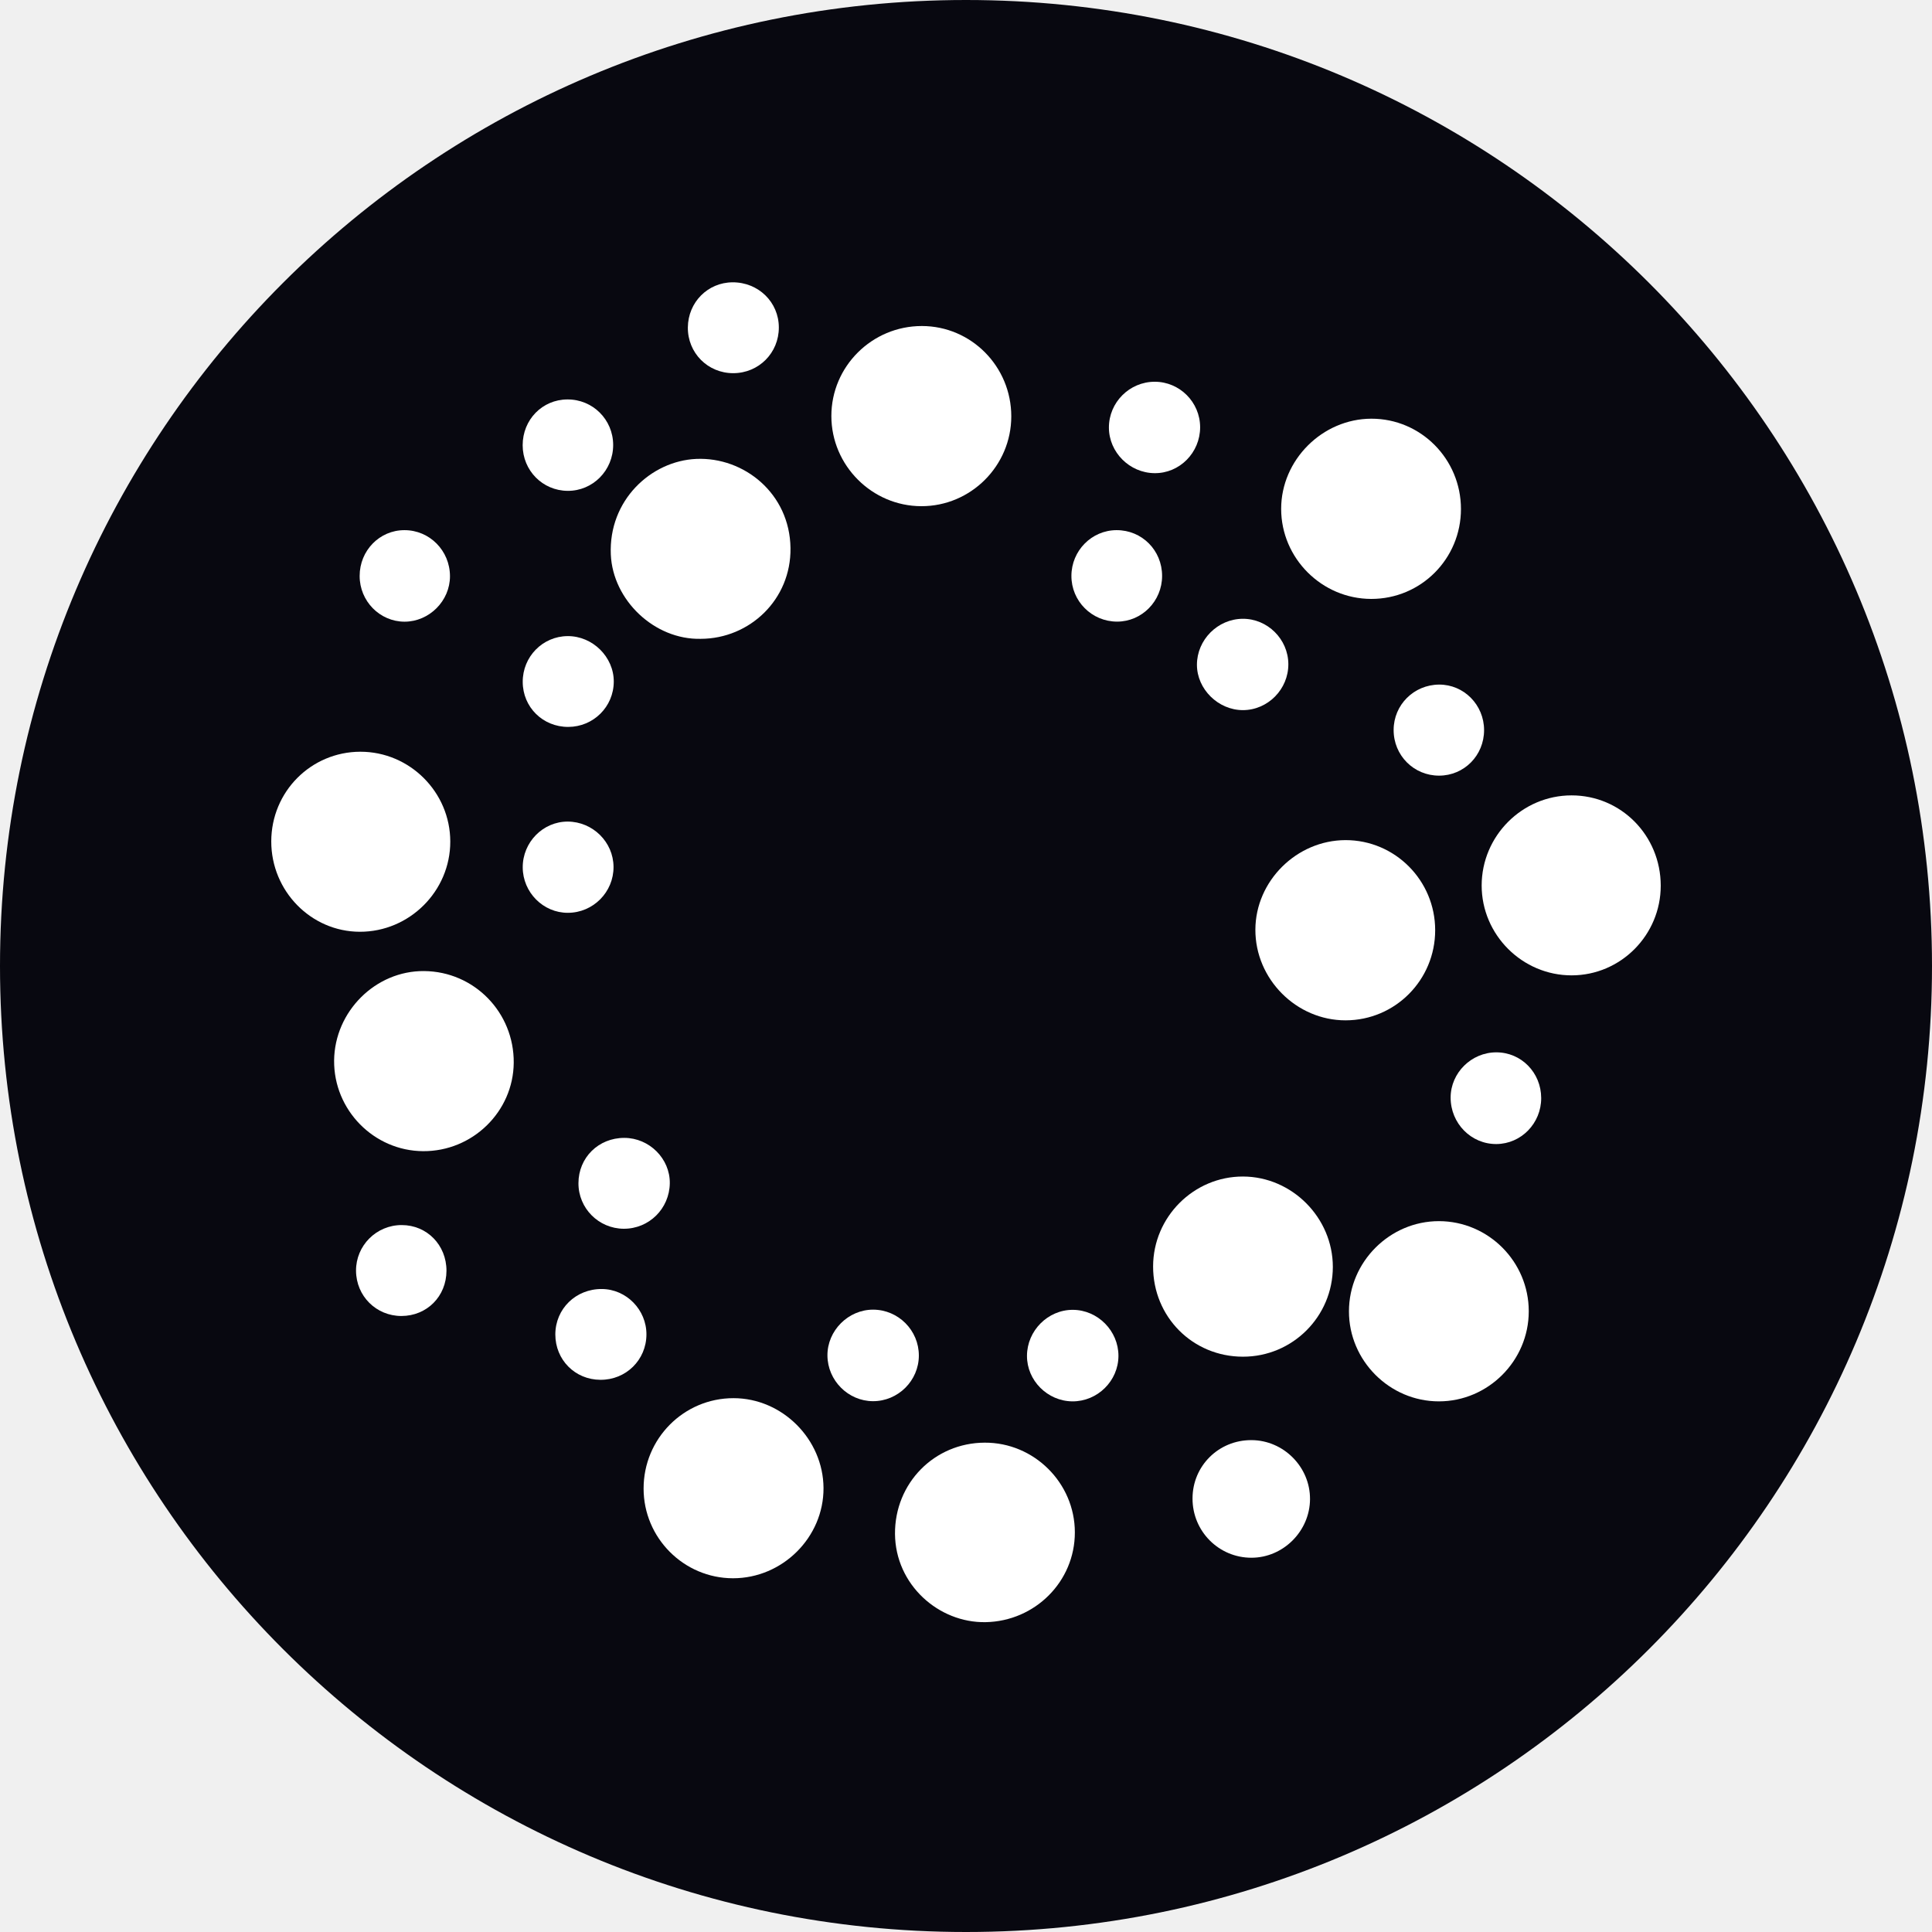
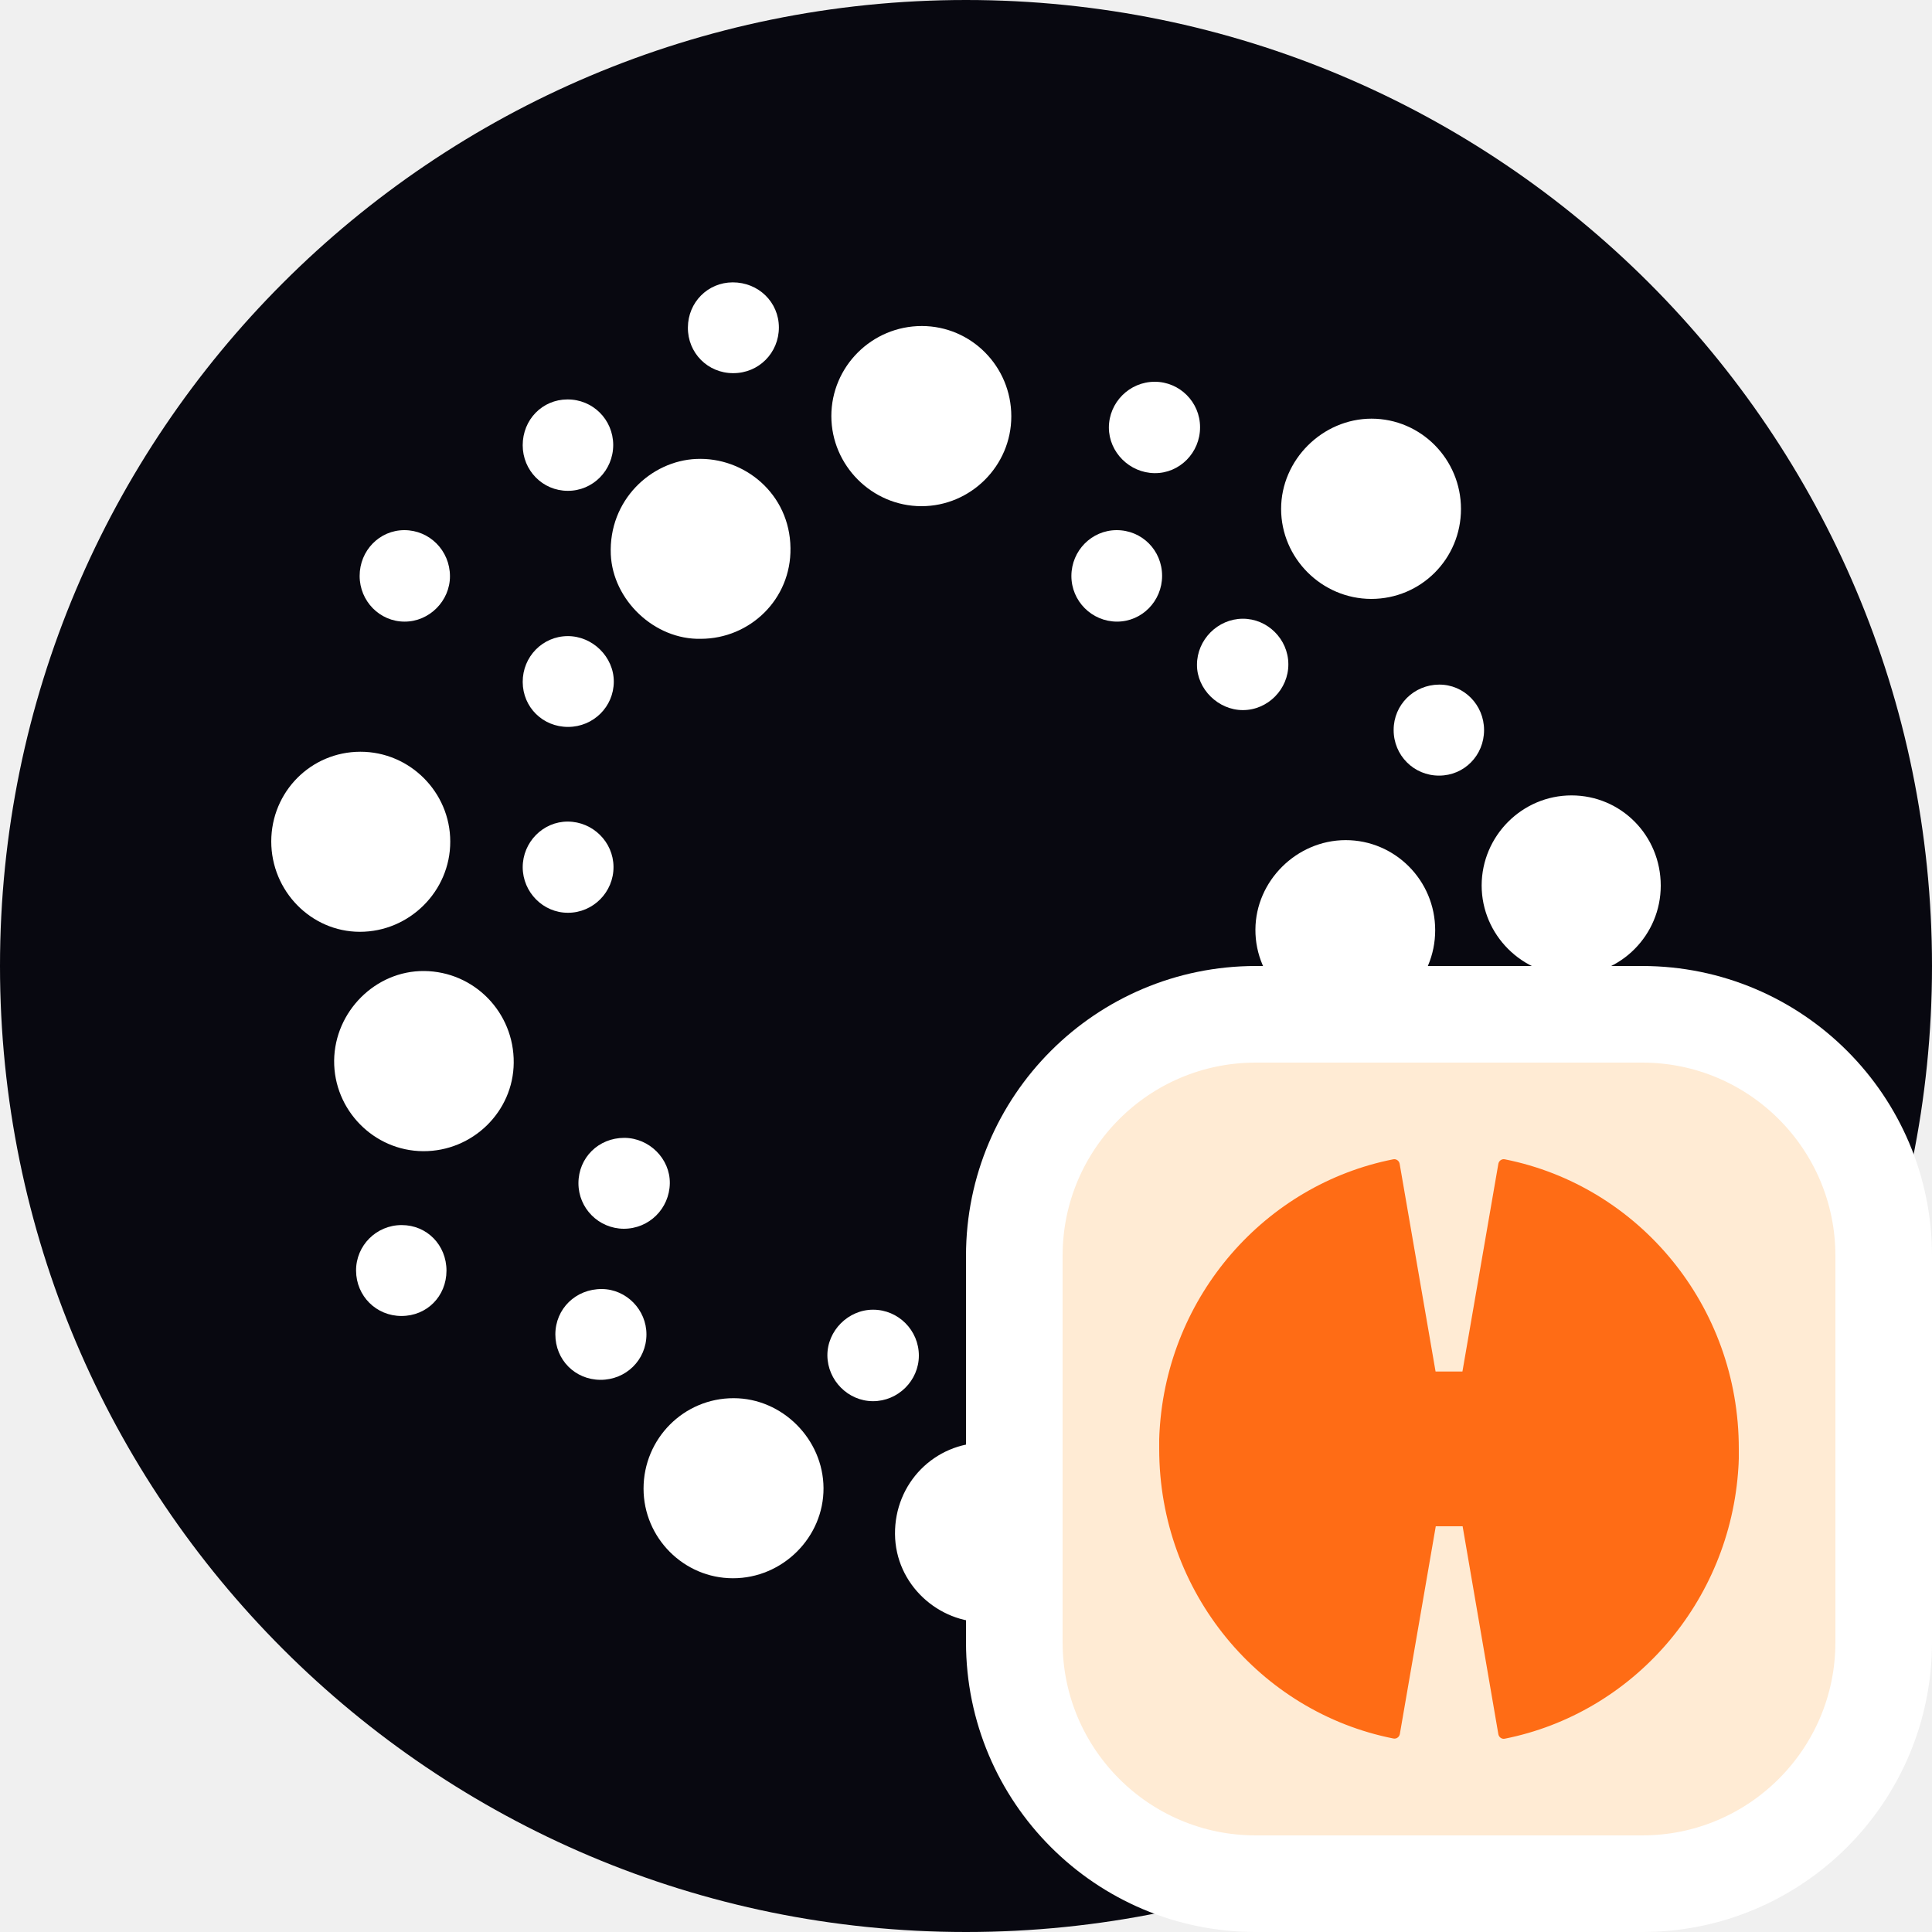
- <svg xmlns="http://www.w3.org/2000/svg" width="32" height="32" viewBox="0 0 32 32" fill="none">
-   <rect width="32" height="32" rx="16" fill="#080810" />
-   <path d="M11.393 5.423C11.389 5.845 11.723 6.182 12.146 6.181C12.568 6.18 12.901 5.845 12.9 5.423C12.899 5.004 12.561 4.674 12.134 4.676C11.723 4.678 11.397 5.006 11.393 5.423Z" fill="white" />
-   <path d="M16.75 6.896C16.75 7.716 16.079 8.386 15.26 8.384C14.443 8.383 13.771 7.71 13.77 6.892C13.769 6.069 14.443 5.399 15.27 5.4C16.088 5.401 16.75 6.071 16.75 6.896Z" fill="white" />
-   <path d="M20.587 22.471C19.754 22.471 19.098 21.811 19.099 20.976C19.1 20.157 19.772 19.485 20.588 19.487C21.4 19.489 22.076 20.169 22.076 20.984C22.075 21.806 21.408 22.472 20.587 22.471Z" fill="white" />
-   <path d="M22.712 9.92C23.535 9.921 24.198 9.256 24.198 8.431C24.198 7.604 23.534 6.934 22.715 6.935C21.903 6.936 21.22 7.618 21.22 8.428C21.22 9.246 21.893 9.919 22.712 9.92Z" fill="white" />
-   <path d="M11.607 10.581C10.839 10.599 10.15 9.94 10.117 9.185C10.078 8.287 10.781 7.634 11.533 7.601C12.325 7.567 13.081 8.175 13.093 9.077C13.105 9.93 12.417 10.579 11.607 10.581Z" fill="white" />
-   <path d="M22.343 21.718C22.341 22.535 23.015 23.211 23.832 23.211C24.649 23.211 25.321 22.538 25.321 21.719C25.321 20.898 24.653 20.227 23.833 20.226C23.018 20.226 22.344 20.9 22.343 21.718Z" fill="white" />
-   <path d="M23.771 15.407C23.771 16.232 23.108 16.899 22.288 16.9C21.471 16.901 20.79 16.216 20.793 15.397C20.796 14.592 21.476 13.917 22.286 13.915C23.105 13.914 23.771 14.583 23.771 15.407Z" fill="white" />
-   <path d="M12.151 23.158C11.326 23.157 10.659 23.827 10.66 24.656C10.66 25.473 11.326 26.14 12.14 26.141C12.961 26.142 13.644 25.462 13.64 24.646C13.635 23.837 12.957 23.159 12.151 23.158Z" fill="white" />
-   <path d="M7.008 19.067C6.191 19.062 5.526 18.383 5.534 17.564C5.543 16.751 6.221 16.077 7.024 16.084C7.853 16.09 8.516 16.768 8.509 17.603C8.502 18.413 7.826 19.072 7.008 19.067Z" fill="white" />
-   <path d="M17.803 25.38C17.802 24.562 17.127 23.891 16.309 23.895C15.476 23.898 14.818 24.566 14.824 25.407C14.831 26.248 15.547 26.882 16.325 26.868C17.141 26.853 17.804 26.197 17.803 25.38Z" fill="white" />
-   <path d="M27.507 14.669C27.507 15.487 26.845 16.154 26.032 16.155C25.214 16.156 24.541 15.484 24.541 14.666C24.542 13.845 25.212 13.174 26.03 13.174C26.85 13.174 27.506 13.839 27.507 14.669Z" fill="white" />
-   <path d="M5.968 12.451C5.15 12.453 4.494 13.113 4.493 13.936C4.492 14.758 5.151 15.431 5.959 15.433C6.781 15.435 7.459 14.76 7.458 13.939C7.457 13.12 6.786 12.45 5.968 12.451Z" fill="white" />
-   <path d="M19.752 24.82C19.752 24.28 20.185 23.851 20.727 23.853C21.26 23.854 21.701 24.298 21.698 24.831C21.695 25.359 21.256 25.8 20.729 25.801C20.188 25.802 19.751 25.363 19.752 24.82Z" fill="white" />
-   <path d="M17.01 22.456C17.008 22.865 17.349 23.207 17.761 23.211C18.177 23.214 18.524 22.873 18.525 22.458C18.526 22.043 18.182 21.696 17.769 21.695C17.357 21.694 17.012 22.039 17.01 22.456Z" fill="white" />
-   <path d="M15.219 22.452C15.219 22.868 14.874 23.21 14.458 23.208C14.048 23.206 13.708 22.865 13.705 22.453C13.701 22.041 14.049 21.691 14.462 21.692C14.879 21.693 15.219 22.034 15.219 22.452Z" fill="white" />
-   <path d="M19.122 7.837C19.537 7.842 19.878 7.498 19.878 7.076C19.877 6.661 19.539 6.323 19.126 6.323C18.708 6.323 18.366 6.665 18.367 7.083C18.368 7.491 18.709 7.833 19.122 7.837Z" fill="white" />
-   <path d="M10.341 18.847C10.754 18.847 11.099 19.191 11.094 19.598C11.088 20.02 10.75 20.354 10.33 20.352C9.915 20.349 9.58 20.013 9.581 19.598C9.581 19.174 9.913 18.846 10.341 18.847Z" fill="white" />
-   <path d="M9.198 22.102C9.198 22.523 9.524 22.852 9.944 22.854C10.368 22.857 10.705 22.525 10.707 22.104C10.709 21.694 10.375 21.353 9.969 21.35C9.538 21.347 9.199 21.677 9.198 22.102Z" fill="white" />
-   <path d="M25.527 18.187C25.528 18.605 25.196 18.946 24.786 18.949C24.366 18.952 24.026 18.606 24.027 18.178C24.028 17.769 24.371 17.43 24.784 17.43C25.197 17.43 25.526 17.766 25.527 18.187Z" fill="white" />
-   <path d="M18.503 10.296C18.913 10.296 19.248 9.956 19.248 9.539C19.248 9.115 18.914 8.779 18.493 8.781C18.082 8.782 17.747 9.121 17.746 9.537C17.744 9.956 18.084 10.296 18.503 10.296Z" fill="white" />
-   <path d="M20.584 10.249C20.994 10.247 21.336 10.586 21.339 10.998C21.342 11.415 21 11.762 20.585 11.762C20.177 11.761 19.825 11.414 19.825 11.011C19.825 10.597 20.169 10.251 20.584 10.249Z" fill="white" />
-   <path d="M10.156 7.369C10.157 7.791 9.819 8.133 9.402 8.13C8.987 8.127 8.657 7.793 8.657 7.374C8.657 6.951 8.982 6.618 9.397 6.616C9.817 6.613 10.155 6.949 10.156 7.369Z" fill="white" />
-   <path d="M9.404 13.608C8.994 13.607 8.657 13.949 8.658 14.366C8.659 14.78 8.997 15.121 9.407 15.119C9.825 15.118 10.165 14.775 10.162 14.357C10.159 13.946 9.818 13.61 9.404 13.608Z" fill="white" />
-   <path d="M9.412 12.04C8.991 12.041 8.659 11.713 8.658 11.295C8.656 10.877 8.988 10.539 9.401 10.536C9.815 10.533 10.168 10.881 10.166 11.291C10.164 11.706 9.829 12.039 9.412 12.04Z" fill="white" />
-   <path d="M23.836 12.847C24.251 12.847 24.581 12.512 24.581 12.093C24.581 11.675 24.246 11.336 23.835 11.339C23.417 11.342 23.084 11.675 23.083 12.089C23.081 12.511 23.417 12.848 23.836 12.847Z" fill="white" />
-   <path d="M7.395 21.047C7.394 21.472 7.071 21.796 6.649 21.797C6.231 21.797 5.9 21.467 5.897 21.049C5.894 20.631 6.234 20.29 6.654 20.291C7.072 20.291 7.395 20.622 7.395 21.047Z" fill="white" />
-   <path d="M7.453 9.543C7.452 9.12 7.115 8.78 6.698 8.781C6.287 8.781 5.957 9.119 5.957 9.539C5.956 9.956 6.29 10.296 6.7 10.297C7.11 10.297 7.454 9.952 7.453 9.543Z" fill="white" />
+ <svg xmlns="http://www.w3.org/2000/svg" width="20" height="20" viewBox="0 0 20 20" fill="none">
+   <g clip-path="url(#clip0_13489_8155)">
+     <g clip-path="url(#clip1_13489_8155)">
+       <path d="M20 10C20 4.477 15.523 0 10 0C4.477 0 0 4.477 0 10C0 15.523 4.477 20 10 20C15.523 20 20 15.523 20 10Z" fill="#080810" />
+       <path d="M7.121 3.389C7.118 3.653 7.327 3.864 7.591 3.863C7.855 3.863 8.063 3.653 8.063 3.389C8.062 3.127 7.851 2.922 7.584 2.923C7.327 2.924 7.123 3.129 7.121 3.389Z" fill="white" />
+       <path d="M10.469 4.31C10.469 4.822 10.049 5.241 9.537 5.24C9.027 5.239 8.607 4.819 8.606 4.308C8.606 3.793 9.027 3.374 9.544 3.375C10.055 3.376 10.469 3.794 10.469 4.31Z" fill="white" />
+       <path d="M12.867 14.044C12.346 14.044 11.936 13.632 11.937 13.11C11.937 12.598 12.357 12.178 12.868 12.179C13.375 12.18 13.797 12.606 13.797 13.115C13.797 13.629 13.38 14.045 12.867 14.044Z" fill="white" />
+       <path d="M14.195 6.2C14.71 6.2 15.124 5.785 15.124 5.269C15.124 4.753 14.709 4.334 14.197 4.334C13.689 4.335 13.262 4.761 13.262 5.268C13.262 5.779 13.683 6.199 14.195 6.2Z" fill="white" />
+       <path d="M7.255 6.613C6.775 6.624 6.344 6.212 6.323 5.74C6.299 5.179 6.738 4.771 7.208 4.751C7.703 4.729 8.176 5.11 8.183 5.673C8.191 6.206 7.761 6.612 7.255 6.613Z" fill="white" />
+       <path d="M13.964 13.573C13.963 14.084 14.385 14.506 14.895 14.506C15.406 14.507 15.826 14.086 15.826 13.574C15.826 13.061 15.408 12.641 14.896 12.641C14.386 12.641 13.965 13.062 13.964 13.573Z" fill="white" />
+       <path d="M14.857 9.629C14.857 10.145 14.442 10.562 13.93 10.563C13.419 10.563 12.993 10.135 12.996 9.623C12.998 9.12 13.422 8.698 13.929 8.697C14.44 8.696 14.857 9.114 14.857 9.629Z" fill="white" />
+       <path d="M7.595 14.474C7.079 14.473 6.662 14.892 6.662 15.41C6.662 15.92 7.079 16.338 7.587 16.338C8.101 16.339 8.528 15.914 8.525 15.404C8.522 14.898 8.098 14.474 7.595 14.474Z" fill="white" />
+       <path d="M4.38 11.917C3.87 11.914 3.454 11.49 3.459 10.978C3.465 10.47 3.888 10.048 4.39 10.052C4.908 10.056 5.323 10.48 5.318 11.002C5.314 11.508 4.892 11.92 4.38 11.917Z" fill="white" />
+       <path d="M11.127 15.863C11.126 15.351 10.704 14.932 10.193 14.934C9.673 14.936 9.261 15.354 9.265 15.88C9.269 16.405 9.717 16.801 10.203 16.793C10.713 16.783 11.127 16.373 11.127 15.863Z" fill="white" />
+       <path d="M17.192 9.168C17.192 9.68 16.778 10.096 16.27 10.097C15.758 10.098 15.338 9.677 15.338 9.166C15.339 8.653 15.757 8.234 16.268 8.234C16.781 8.234 17.192 8.649 17.192 9.168Z" fill="white" />
+       <path d="M3.73 7.782C3.218 7.783 2.809 8.196 2.808 8.71C2.808 9.224 3.22 9.645 3.724 9.646C4.238 9.647 4.662 9.225 4.661 8.712C4.661 8.2 4.241 7.781 3.73 7.782Z" fill="white" />
+       <path d="M12.345 15.513C12.345 15.175 12.616 14.907 12.954 14.908C13.287 14.909 13.563 15.187 13.561 15.519C13.56 15.85 13.285 16.125 12.956 16.125C12.618 16.126 12.344 15.852 12.345 15.513Z" fill="white" />
+       <path d="M10.631 14.035C10.63 14.29 10.843 14.505 11.1 14.507C11.361 14.509 11.578 14.295 11.578 14.036C11.579 13.777 11.364 13.56 11.106 13.559C10.848 13.558 10.633 13.774 10.631 14.035Z" fill="white" />
+       <path d="M9.512 14.033C9.512 14.292 9.296 14.506 9.036 14.505C8.78 14.504 8.568 14.291 8.565 14.033C8.563 13.776 8.781 13.557 9.039 13.558C9.299 13.558 9.512 13.771 9.512 14.033Z" fill="white" />
+       <path d="M11.952 4.898C12.211 4.901 12.424 4.686 12.423 4.422C12.423 4.163 12.212 3.952 11.954 3.952C11.692 3.952 11.479 4.166 11.479 4.427C11.48 4.682 11.693 4.895 11.952 4.898Z" fill="white" />
+       <path d="M6.463 11.779C6.721 11.78 6.937 11.995 6.934 12.249C6.93 12.512 6.719 12.721 6.456 12.72C6.197 12.718 5.988 12.508 5.988 12.249C5.988 11.984 6.196 11.779 6.463 11.779Z" fill="white" />
+       <path d="M5.749 13.814C5.749 14.077 5.952 14.282 6.215 14.284C6.48 14.285 6.691 14.078 6.692 13.815C6.693 13.559 6.484 13.346 6.231 13.344C5.961 13.342 5.749 13.548 5.749 13.814Z" fill="white" />
+       <path d="M15.954 11.367C15.955 11.628 15.747 11.841 15.491 11.843C15.229 11.845 15.016 11.629 15.017 11.361C15.018 11.106 15.232 10.894 15.49 10.894C15.748 10.894 15.954 11.104 15.954 11.367Z" fill="white" />
+       <path d="M11.564 6.435C11.821 6.435 12.03 6.222 12.03 5.961C12.03 5.697 11.821 5.487 11.558 5.488C11.301 5.489 11.092 5.7 11.091 5.961C11.09 6.222 11.302 6.435 11.564 6.435Z" fill="white" />
+       <path d="M12.865 6.405C13.121 6.404 13.335 6.616 13.337 6.874C13.339 7.134 13.125 7.351 12.866 7.351C12.611 7.351 12.39 7.133 12.391 6.882C12.391 6.622 12.606 6.406 12.865 6.405Z" fill="white" />
+       <path d="M6.348 4.606C6.348 4.869 6.137 5.083 5.876 5.081C5.617 5.08 5.411 4.87 5.411 4.609C5.411 4.344 5.614 4.136 5.873 4.135C6.136 4.133 6.347 4.343 6.348 4.606Z" fill="white" />
+       <path d="M5.878 8.505C5.621 8.504 5.411 8.718 5.411 8.978C5.412 9.237 5.623 9.45 5.88 9.449C6.141 9.449 6.353 9.234 6.351 8.973C6.349 8.716 6.137 8.506 5.878 8.505Z" fill="white" />
+       <path d="M5.882 7.525C5.619 7.526 5.412 7.321 5.411 7.06C5.41 6.798 5.617 6.587 5.875 6.585C6.134 6.583 6.355 6.801 6.354 7.057C6.353 7.316 6.143 7.524 5.882 7.525Z" fill="white" />
+       <path d="M14.898 8.029C15.157 8.029 15.363 7.82 15.363 7.558C15.363 7.296 15.154 7.085 14.897 7.087C14.636 7.089 14.427 7.296 14.427 7.556C14.426 7.819 14.636 8.03 14.898 8.029Z" fill="white" />
+       <path d="M4.622 13.154C4.621 13.42 4.419 13.623 4.156 13.623C3.895 13.623 3.688 13.417 3.686 13.155C3.684 12.894 3.896 12.681 4.159 12.682C4.42 12.682 4.622 12.889 4.622 13.154Z" fill="white" />
+       <path d="M4.658 5.964C4.657 5.7 4.447 5.488 4.186 5.488C3.929 5.488 3.723 5.699 3.723 5.962C3.723 6.223 3.931 6.435 4.188 6.435C4.444 6.436 4.659 6.22 4.658 5.964Z" fill="white" />
+     </g>
+   </g>
+   <rect x="10.5" y="10.5" width="9" height="9" rx="2.5" fill="#FFEBD4" />
+   <rect x="10.5" y="10.5" width="9" height="9" rx="2.5" stroke="white" />
+   <path d="M15.577 12.001C15.546 11.995 15.517 12.016 15.511 12.047L15.139 14.198H14.861L14.489 12.047C14.483 12.016 14.454 11.995 14.423 12.001C13.101 12.262 12.087 13.408 12.004 14.81C12.004 14.812 12 14.871 12 14.901C12 14.905 12 14.908 12 14.91C12 14.921 12 14.932 12 14.944C12 14.947 12 14.951 12 14.957C12 14.971 12 14.984 12 14.999C12 16.486 13.043 17.724 14.425 17.997C14.456 18.003 14.485 17.982 14.491 17.951L14.863 15.8H15.141L15.511 17.953C15.517 17.984 15.546 18.005 15.577 17.999C16.899 17.736 17.911 16.59 17.996 15.188C17.996 15.186 18 15.127 18 15.097C18 15.093 18 15.09 18 15.088C18 15.077 18 15.066 18 15.055C18 15.051 18 15.047 18 15.042C18 15.027 18 15.014 18 14.999C18.002 13.512 16.959 12.275 15.577 12.001Z" fill="#FF6C15" />
+   <defs>
+     <clipPath id="clip0_13489_8155">
+       <rect width="20" height="20" fill="white" />
+     </clipPath>
+     <clipPath id="clip1_13489_8155">
+       <rect width="20" height="20" fill="white" />
+     </clipPath>
+   </defs>
</svg>
